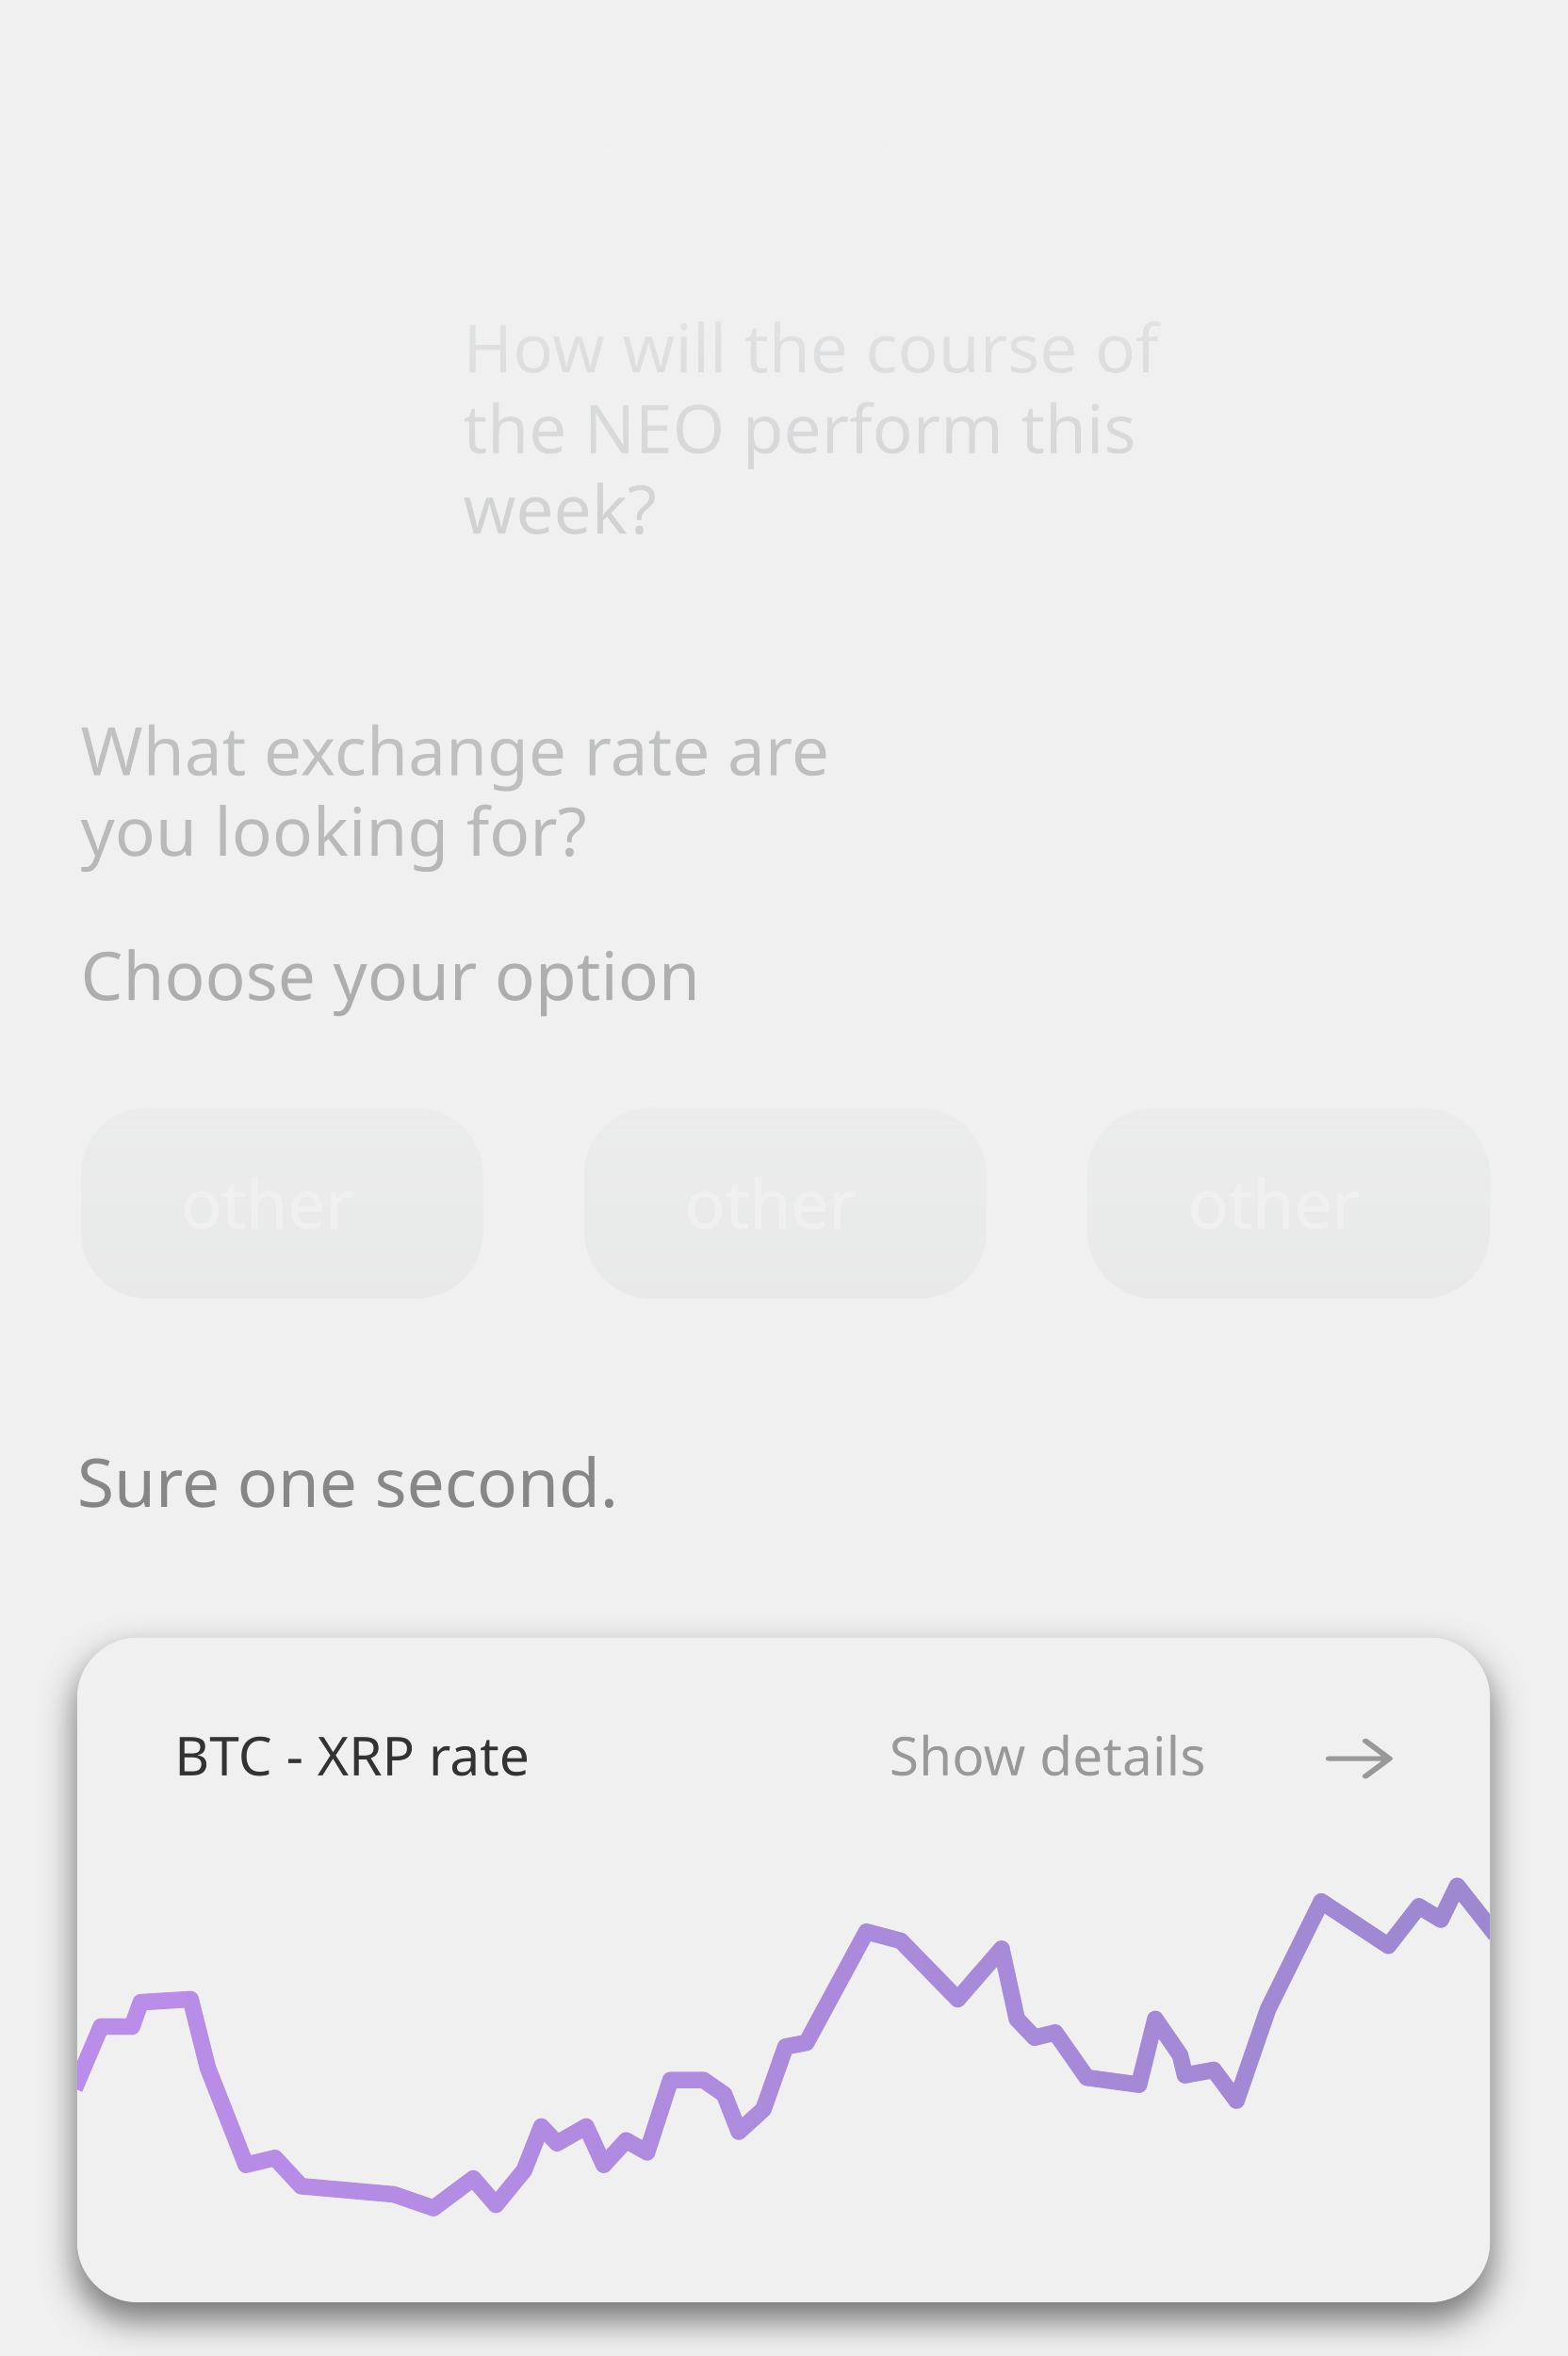
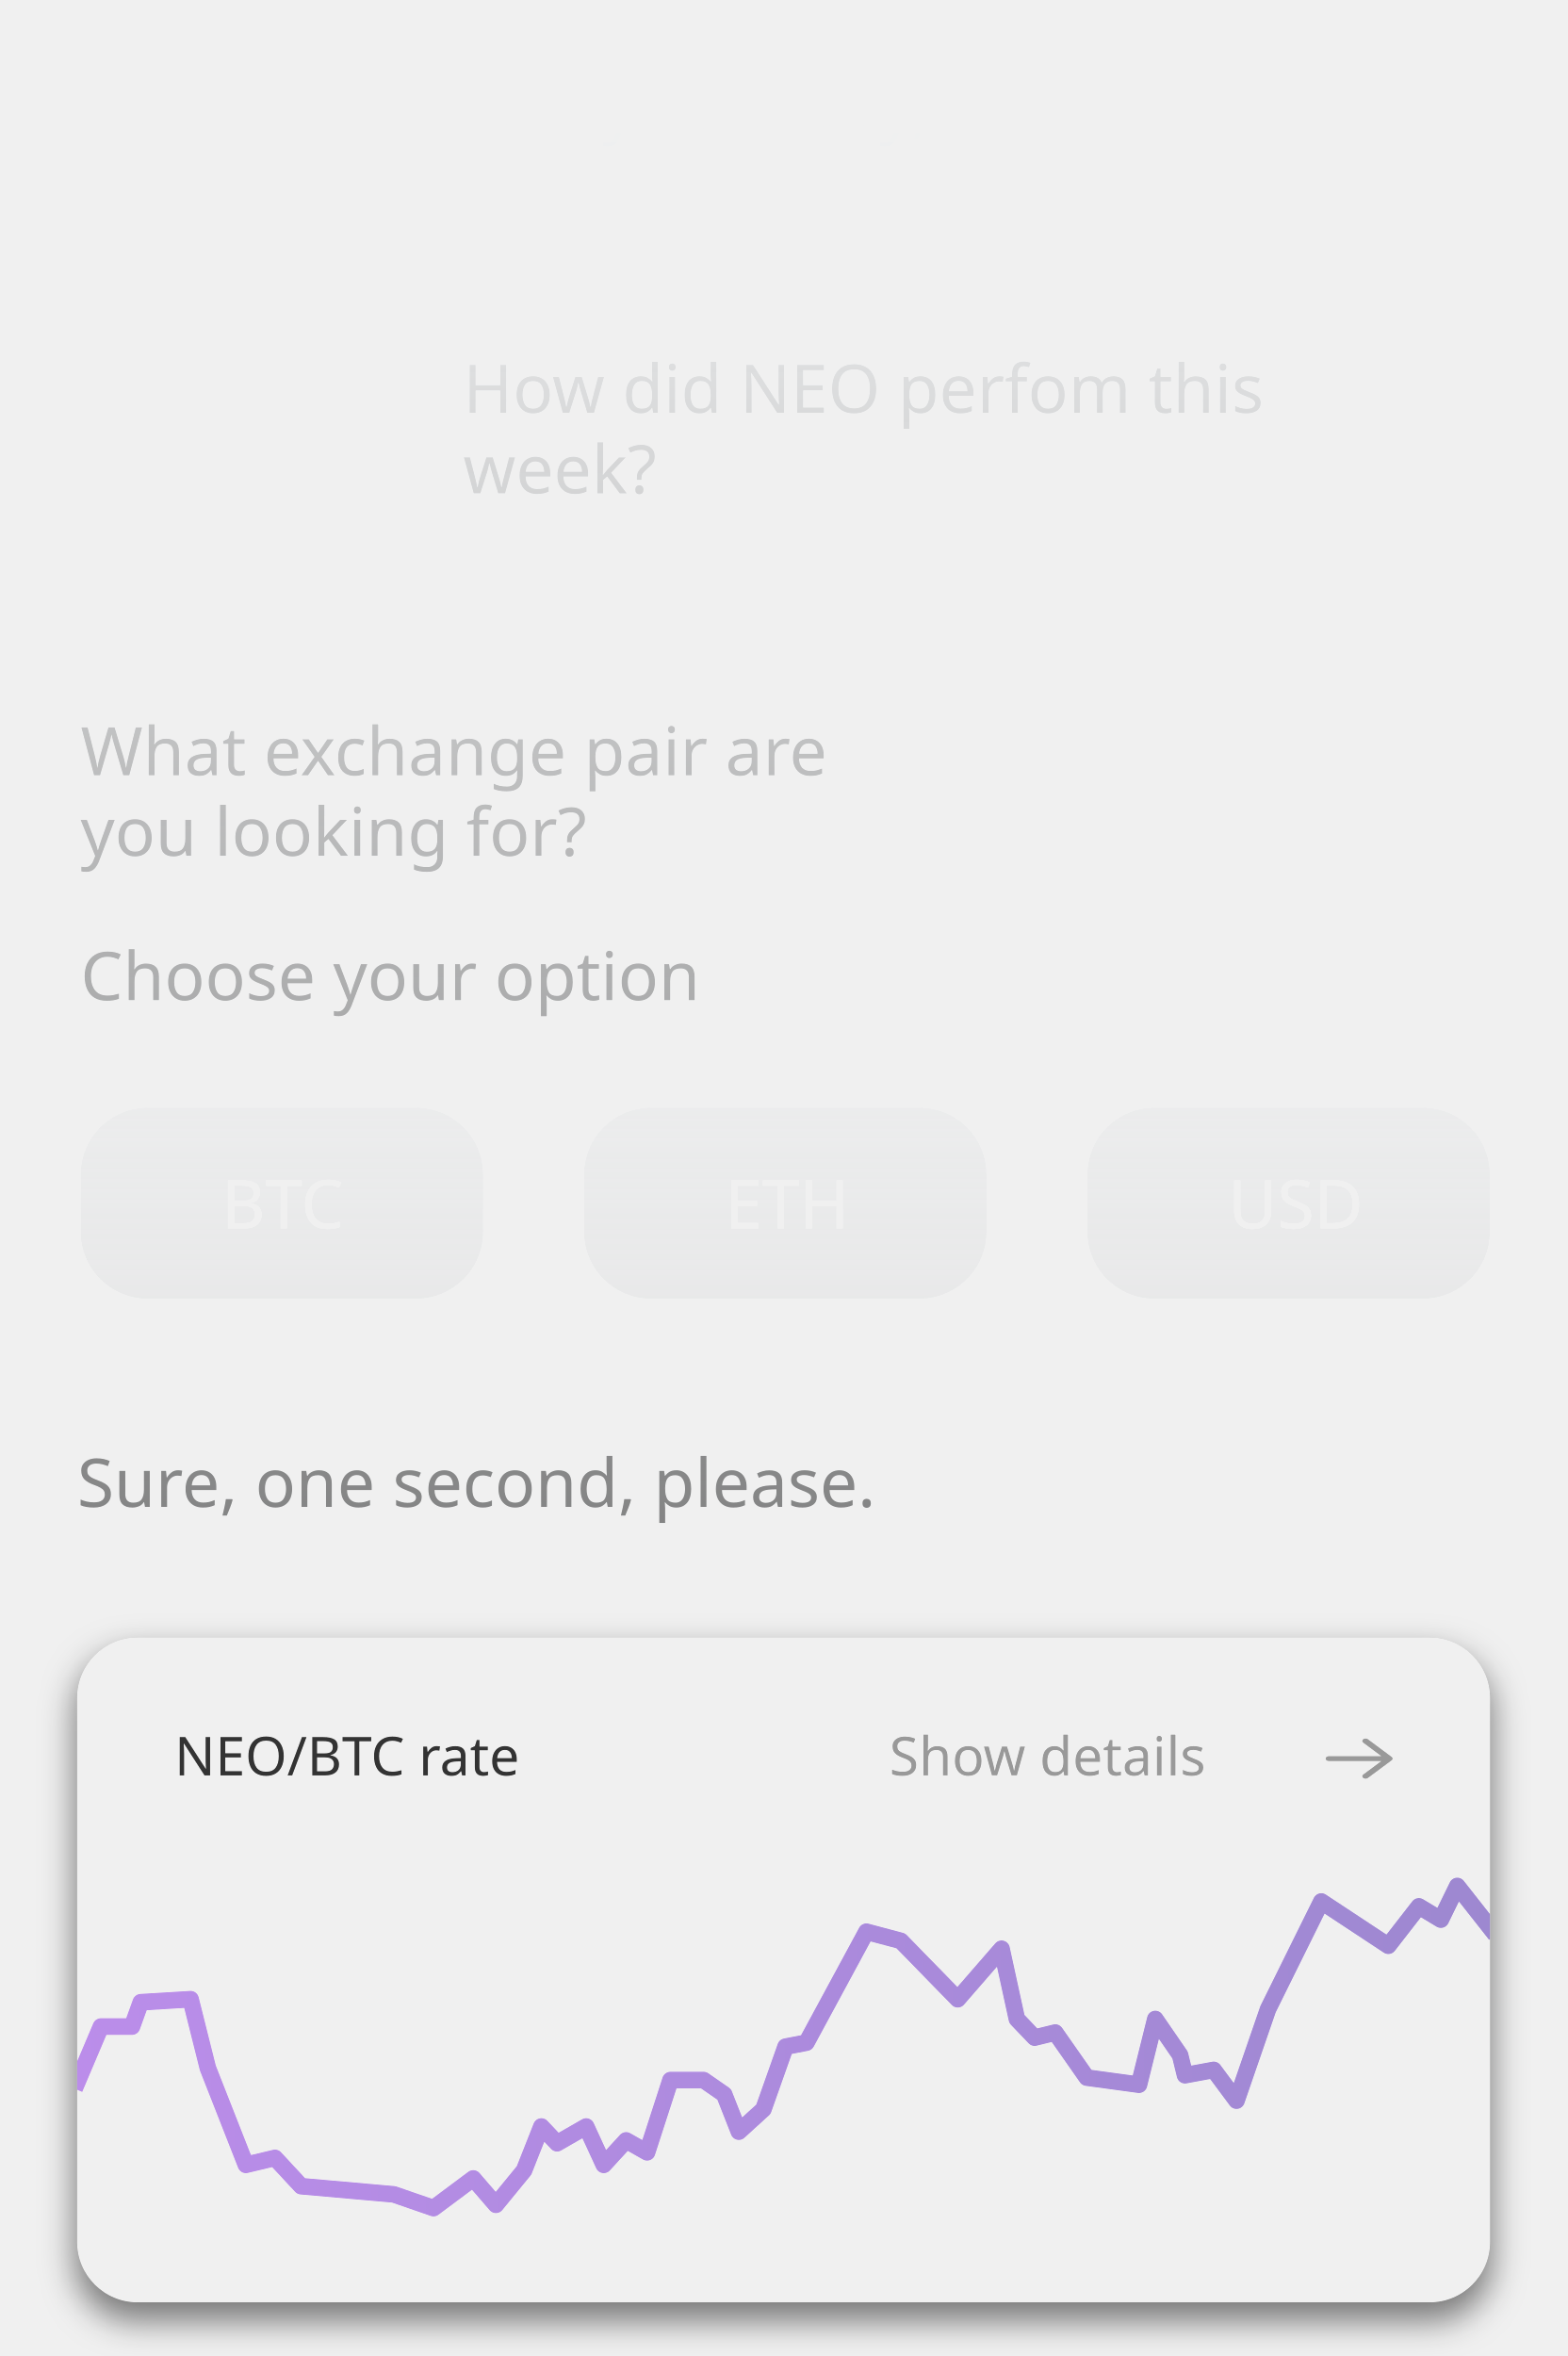
<svg xmlns="http://www.w3.org/2000/svg" xmlns:xlink="http://www.w3.org/1999/xlink" width="467px" height="702px" viewBox="0 0 467 702" version="1.1">
  <defs>
    <rect id="path-1" x="0" y="0" width="421" height="198" rx="18" />
    <filter x="-4.5%" y="-7.1%" width="109.0%" height="119.2%" filterUnits="objectBoundingBox" id="filter-3">
      <feMorphology radius="0.5" operator="dilate" in="SourceAlpha" result="shadowSpreadOuter1" />
      <feOffset dx="0" dy="5" in="shadowSpreadOuter1" result="shadowOffsetOuter1" />
      <feGaussianBlur stdDeviation="5" in="shadowOffsetOuter1" result="shadowBlurOuter1" />
      <feColorMatrix values="0 0 0 0 0   0 0 0 0 0   0 0 0 0 0  0 0 0 0.5 0" type="matrix" in="shadowBlurOuter1" />
    </filter>
    <linearGradient x1="0%" y1="50%" x2="100%" y2="50%" id="linearGradient-4">
      <stop stop-color="#BB8DEA" offset="0%" />
      <stop stop-color="#9D88D0" offset="100%" />
    </linearGradient>
    <linearGradient x1="48.223%" y1="97.482%" x2="48.223%" y2="0%" id="linearGradient-5">
      <stop stop-color="#FAFBFC" stop-opacity="0.4" offset="0%" />
      <stop stop-color="#FAFBFC" offset="100%" />
    </linearGradient>
  </defs>
  <g id="Page-1" stroke="none" stroke-width="1" fill="none" fill-rule="evenodd">
    <g id="mainPageQuartz" transform="translate(-281, -3512)">
      <g id="mainPage">
-         <g id="rateBlock" transform="translate(0, 3349)">
-           <g id="chat" style="mix-blend-mode: darken;" transform="translate(281, 163)">
+         <g id="rateBlock" transform="translate(8, 3349)">
+           <g id="chat" style="mix-blend-mode: darken;" transform="translate(273, 163)">
            <g id="optionButtons" transform="translate(24, 330)">
              <g id="optionButton">
                <rect id="Rectangle-3" fill="#D8D8D8" x="0" y="0" width="120" height="57" rx="20" />
-                 <text id="other" font-family="RobotoMono-Regular, Roboto Mono" font-size="20" font-weight="normal" fill="#FFFFFF">
-                   <tspan x="30" y="36">other</tspan>
+                 <text id="BTC" font-family="RobotoMono-Regular, Roboto Mono" font-size="20" font-weight="normal" fill="#FFFFFF">
+                   <tspan x="42" y="36">BTC</tspan>
                </text>
              </g>
              <g id="optionButton" transform="translate(150, 0)">
                <rect id="Rectangle-3" fill="#D8D8D8" x="0" y="0" width="120" height="57" rx="20" />
-                 <text id="other" font-family="RobotoMono-Regular, Roboto Mono" font-size="20" font-weight="normal" fill="#FFFFFF">
-                   <tspan x="30" y="36">other</tspan>
+                 <text id="ETH" font-family="RobotoMono-Regular, Roboto Mono" font-size="20" font-weight="normal" fill="#FFFFFF">
+                   <tspan x="42" y="36">ETH</tspan>
                </text>
              </g>
              <g id="optionButton" transform="translate(300, 0)">
                <rect id="Rectangle-3" fill="#D8D8D8" x="0" y="0" width="120" height="57" rx="20" />
-                 <text id="other" font-family="RobotoMono-Regular, Roboto Mono" font-size="20" font-weight="normal" fill="#FFFFFF">
-                   <tspan x="30" y="36">other</tspan>
+                 <text id="USD" font-family="RobotoMono-Regular, Roboto Mono" font-size="20" font-weight="normal" fill="#FFFFFF">
+                   <tspan x="42" y="36">USD</tspan>
                </text>
              </g>
            </g>
            <g id="exampleRate" transform="translate(23, 488)">
              <mask id="mask-2" fill="white">
                <use xlink:href="#path-1" />
              </mask>
              <g id="Rectangle-2">
                <use fill="black" fill-opacity="1" filter="url(#filter-3)" xlink:href="#path-1" />
                <use fill="#FFFFFF" fill-rule="evenodd" xlink:href="#path-1" />
              </g>
              <polyline id="Path-4" stroke="url(#linearGradient-4)" stroke-width="5" stroke-linejoin="round" mask="url(#mask-2)" points="-0.787 134.364 7.073 115.844 16.335 115.844 18.956 108.589 33.795 107.693 38.938 128.204 50.269 157.039 58.939 154.977 66.75 163.402 94.33 165.843 106.179 169.931 118.022 161.102 124.776 168.94 133.162 158.704 138.327 145.629 143.001 150.6 151.668 145.629 156.915 157.039 163.582 149.765 169.825 153.305 176.788 131.792 186.671 131.792 192.793 136.034 197.174 147.148 204.489 140.487 211.088 121.834 217.313 120.632 235.189 87.582 245.433 90.305 262.395 107.693 275.454 92.664 280.023 113.591 285.309 119.133 291.46 117.627 300.851 131.049 316.405 133.162 321.267 113.591 328.657 124.334 330.123 130.335 338.672 128.757 345.469 137.908 354.871 110.64 370.737 78.579 390.707 91.752 399.811 80.03 406.369 83.974 411.254 73.951 422.696 88.49" />
              <g id="top" mask="url(#mask-2)">
                <g transform="translate(29, 26)">
                  <g id="text" font-family="RobotoMono-Regular, Roboto Mono" font-size="16" font-weight="normal">
-                     <text id="BTC---XRP-rate" fill="#333333">
-                       <tspan x="0" y="15">BTC - XRP rate</tspan>
+                     <text id="NEO/BTC-rate" fill="#333333">
+                       <tspan x="0" y="15">NEO/BTC rate</tspan>
                    </text>
                    <text id="Show-details" opacity="0.5" fill="#333333">
                      <tspan x="213" y="15">Show details</tspan>
                    </text>
                  </g>
                  <g id="featuresArrow" opacity="0.5" transform="translate(343, 4)">
                    <path d="M1,6.743 L16.586,6.743 L11.222,10.731 C10.832,11.021 10.832,11.492 11.222,11.782 C11.612,12.073 12.246,12.073 12.636,11.782 L19.707,6.526 C19.753,6.491 19.795,6.453 19.831,6.412 C19.848,6.394 19.86,6.373 19.875,6.354 C19.891,6.331 19.91,6.309 19.923,6.285 C19.938,6.259 19.945,6.233 19.956,6.207 C19.964,6.187 19.974,6.167 19.98,6.146 C19.993,6.098 20,6.049 20,6 C20,5.999 20,5.999 20,5.998 C20,5.95 19.993,5.902 19.98,5.854 C19.974,5.832 19.963,5.812 19.954,5.79 C19.945,5.765 19.937,5.74 19.924,5.716 C19.909,5.69 19.89,5.667 19.872,5.642 C19.858,5.624 19.847,5.605 19.832,5.588 C19.795,5.547 19.753,5.509 19.706,5.474 L12.636,0.218 C12.245,-0.073 11.612,-0.073 11.222,0.218 C10.831,0.508 10.831,0.979 11.222,1.269 L16.586,5.257 L1,5.257 C0.448,5.257 0,5.589 0,6 C0,6.411 0.448,6.743 1,6.743 Z" id="Shape" fill="#333333" fill-rule="nonzero" />
                  </g>
                </g>
              </g>
            </g>
            <g id="chatWindow" transform="translate(110, 83)">
              <rect id="Rectangle-4" fill="#D8D8D8" x="0" y="0" width="334" height="90" rx="10" />
-               <text id="How-will-the-course" font-family="RobotoMono-Regular, Roboto Mono" font-size="20" font-weight="normal" fill="#333333">
-                 <tspan x="28" y="28">How will the course of </tspan>
-                 <tspan x="28" y="52">the NEO perform this </tspan>
-                 <tspan x="28" y="76">week?</tspan>
+               <text id="How-did-NEO-perfom-t" font-family="RobotoMono-Regular, Roboto Mono" font-size="20" font-weight="normal" fill="#333333">
+                 <tspan x="28" y="40">How did NEO perfom this </tspan>
+                 <tspan x="28" y="64">week?</tspan>
              </text>
            </g>
            <g id="chatText" transform="translate(23, 212)" fill="#333333" font-family="RobotoMono-Regular, Roboto Mono" font-size="20" font-weight="normal">
-               <text id="Sure-one-second.">
-                 <tspan x="0" y="237">Sure one second.</tspan>
+               <text id="Sure,-one-second,-pl">
+                 <tspan x="0" y="237">Sure, one second, please.</tspan>
              </text>
              <text id="Choose-your-option">
                <tspan x="1" y="86">Choose your option</tspan>
              </text>
-               <text id="What-exchange-rate-a">
-                 <tspan x="1" y="19">What exchange rate are </tspan>
+               <text id="What-exchange-pair-a">
+                 <tspan x="1" y="19">What exchange pair are </tspan>
                <tspan x="1" y="43">you looking for?</tspan>
              </text>
            </g>
-             <text id="How-I-can-assist-you" font-family="RobotoMono-Regular, Roboto Mono" font-size="20" font-weight="normal" fill="#333333">
-               <tspan x="24" y="39">How I can assist you today Mike?</tspan>
+             <text id="How-can-I-assist-you" font-family="RobotoMono-Regular, Roboto Mono" font-size="20" font-weight="normal" fill="#333333">
+               <tspan x="24" y="39">How can I assist you today, Mike? </tspan>
            </text>
            <rect id="grad" fill="url(#linearGradient-5)" x="0" y="0" width="467" height="468" />
          </g>
        </g>
      </g>
    </g>
  </g>
</svg>
